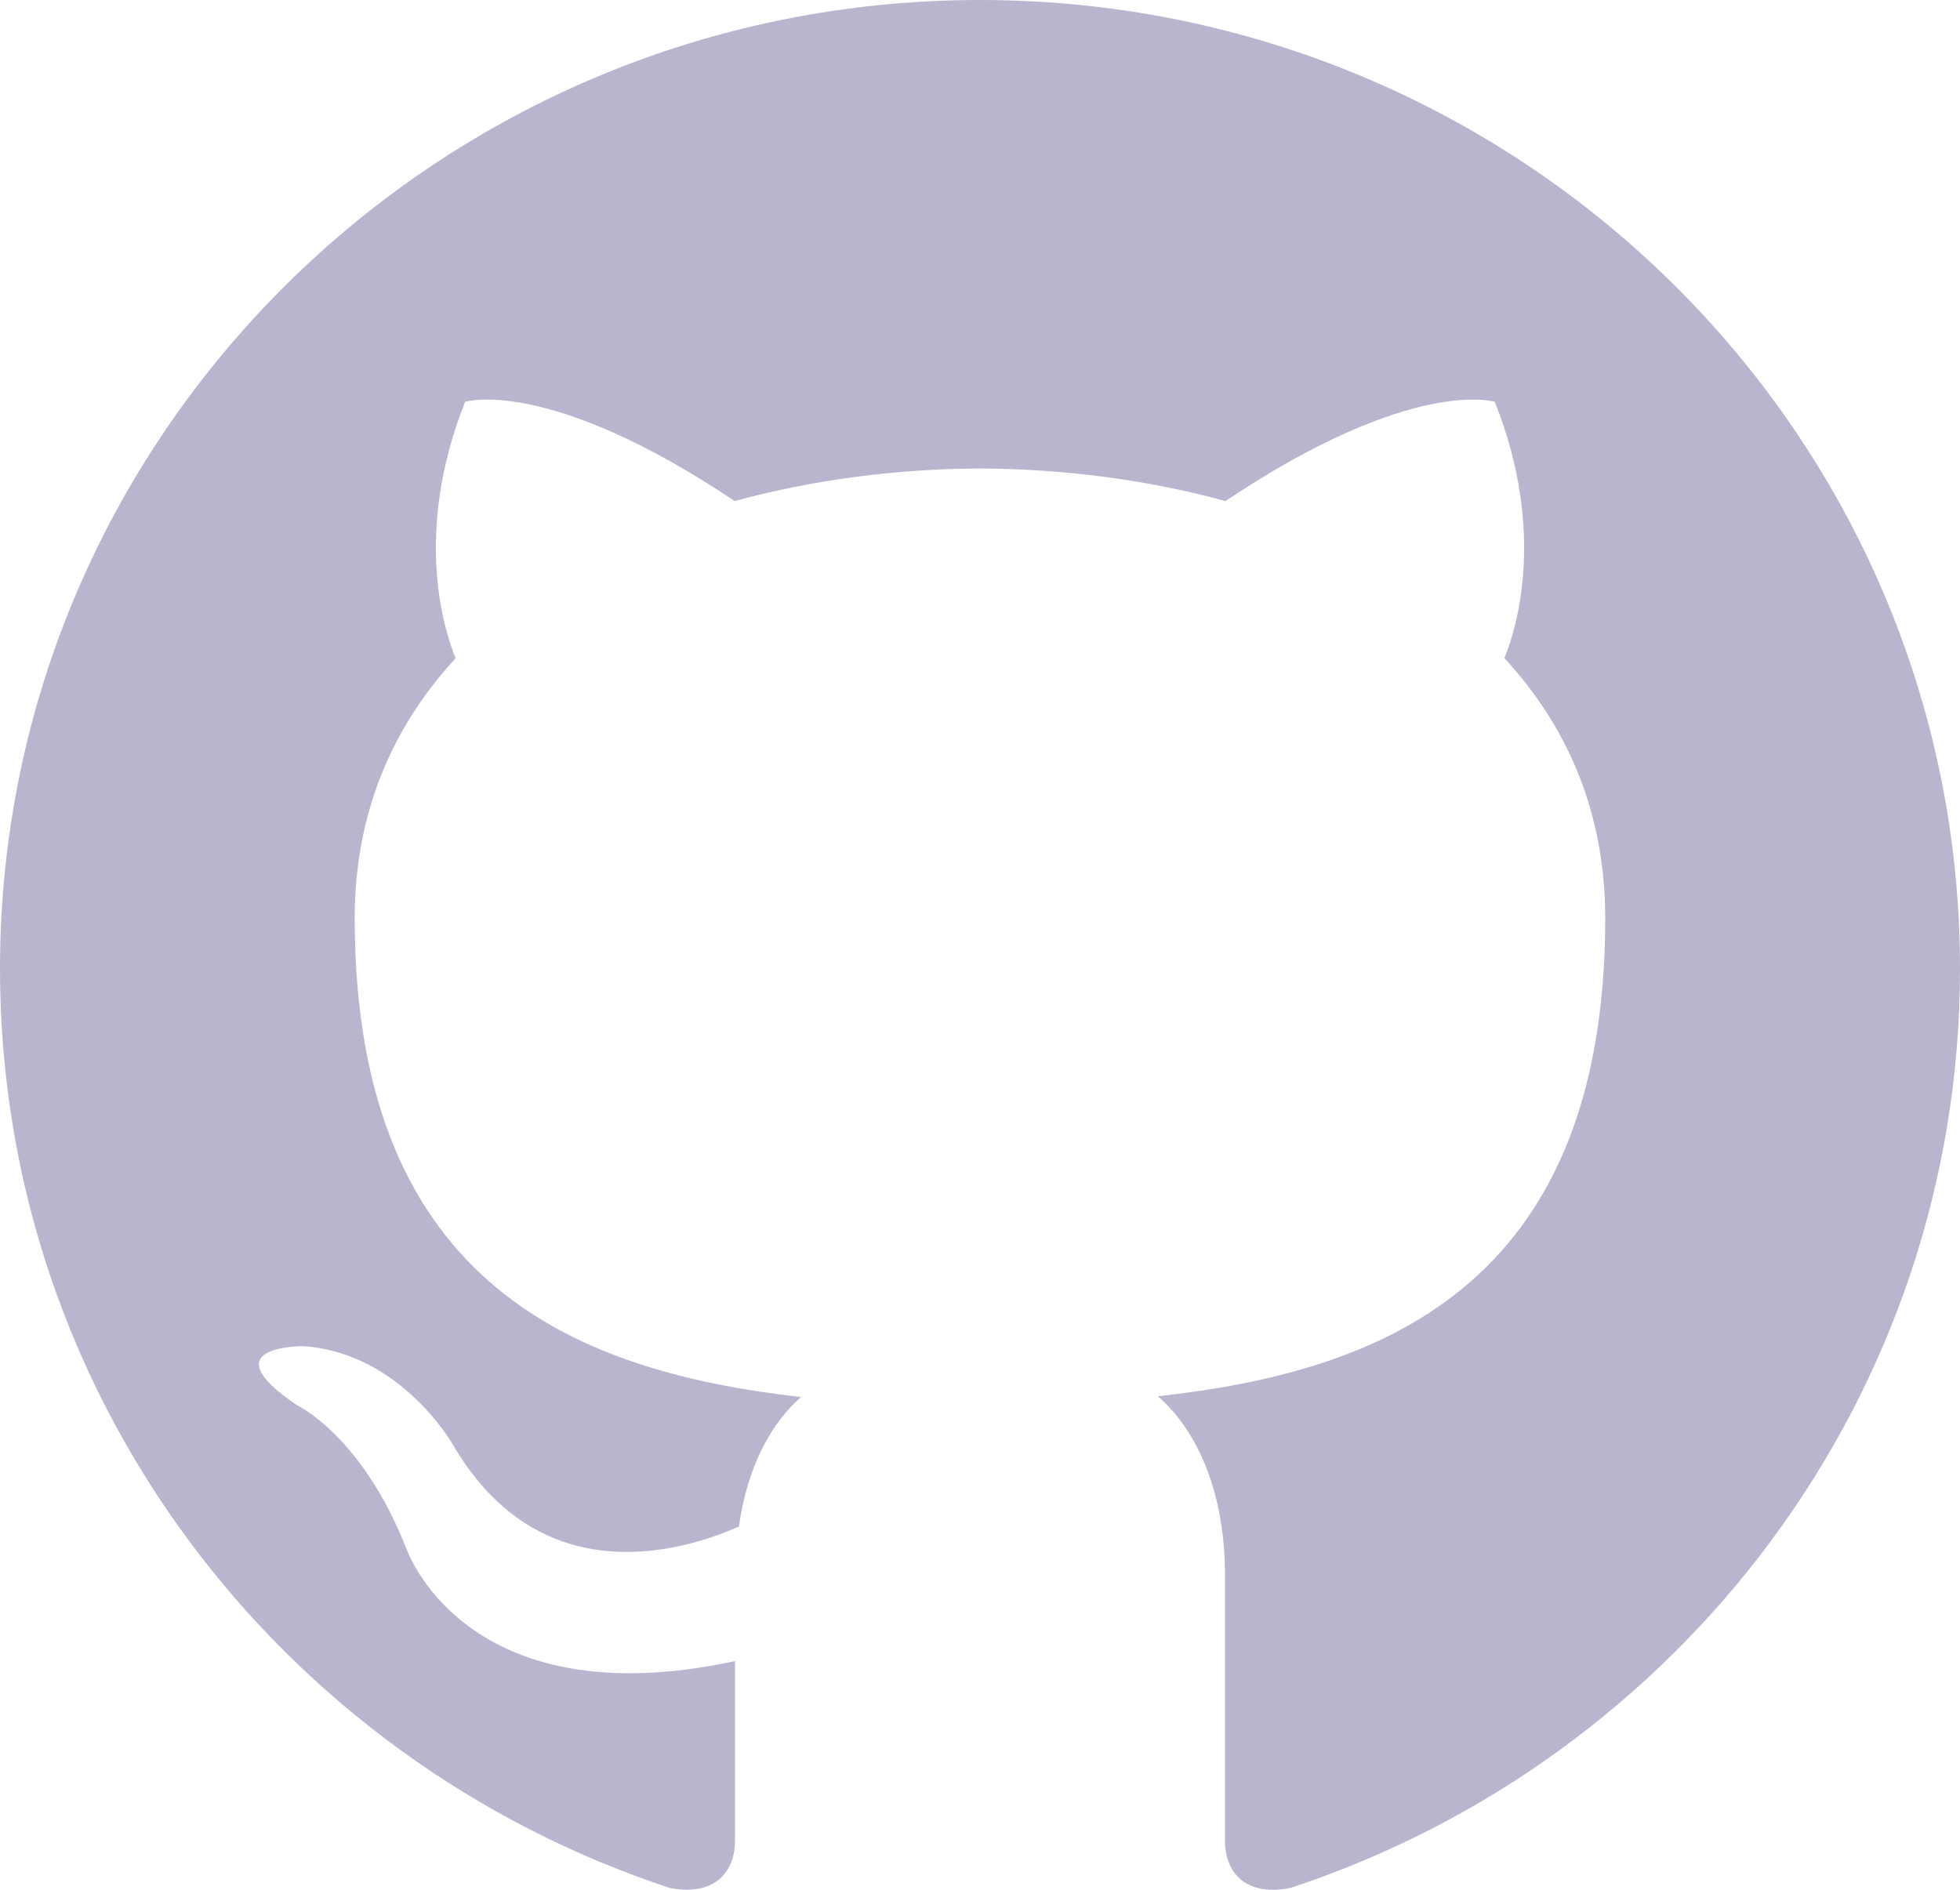
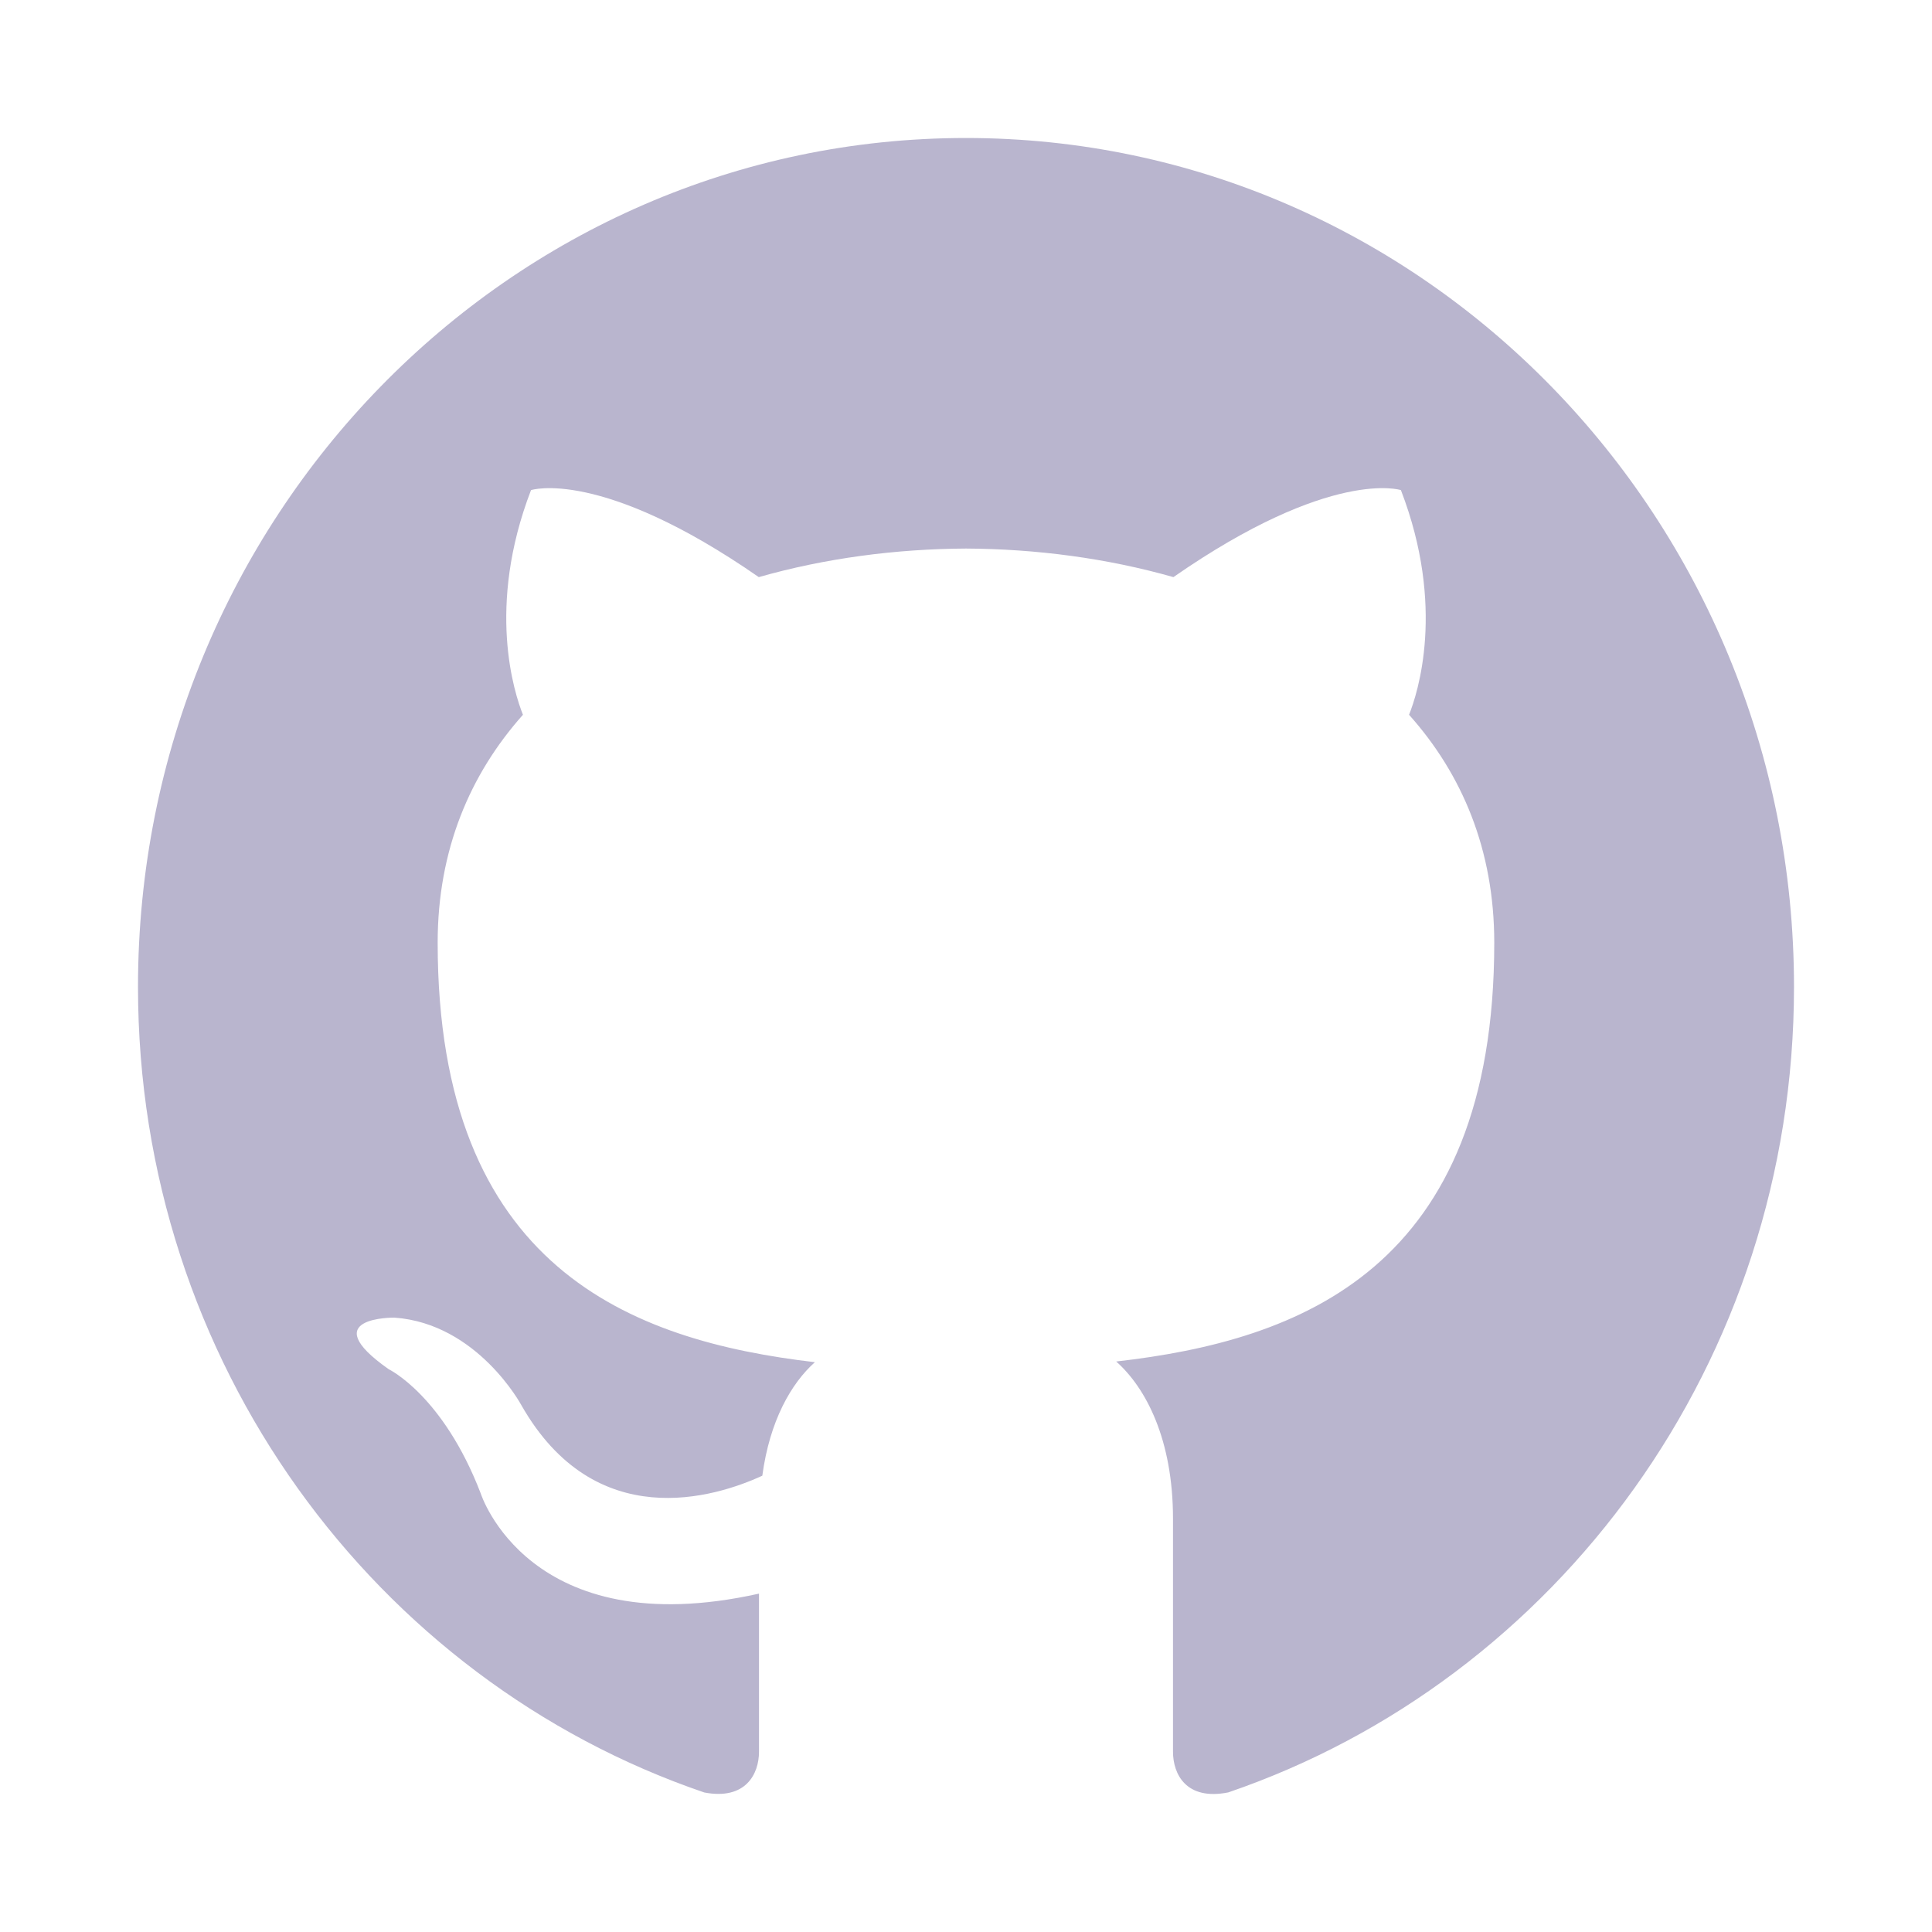
- <svg xmlns="http://www.w3.org/2000/svg" width="28" height="27" viewBox="0 0 28 27" fill="none">
-   <path d="M14 0C6.27 0 0 6.197 0 13.841C0 19.957 4.011 25.145 9.575 26.976C10.274 27.104 10.5 26.674 10.5 26.31V23.733C6.606 24.571 5.795 22.1 5.795 22.1C5.158 20.5 4.24 20.075 4.24 20.075C2.969 19.215 4.337 19.234 4.337 19.234C5.742 19.331 6.482 20.66 6.482 20.66C7.73 22.776 9.757 22.165 10.556 21.81C10.681 20.916 11.044 20.305 11.445 19.96C8.336 19.608 5.067 18.422 5.067 13.119C5.067 11.607 5.614 10.373 6.509 9.404C6.364 9.055 5.885 7.646 6.645 5.741C6.645 5.741 7.821 5.369 10.496 7.159C11.613 6.853 12.81 6.699 14 6.693C15.19 6.699 16.388 6.853 17.507 7.159C20.18 5.369 21.354 5.741 21.354 5.741C22.115 7.647 21.636 9.056 21.491 9.404C22.39 10.373 22.932 11.608 22.932 13.119C22.932 18.435 19.657 19.606 16.54 19.949C17.041 20.378 17.5 21.22 17.5 22.512V26.31C17.5 26.678 17.724 27.11 18.434 26.974C23.994 25.142 28 19.954 28 13.841C28 6.197 21.732 0 14 0Z" fill="#B9B5CE" />
+ <svg xmlns="http://www.w3.org/2000/svg" width="28" height="28" viewBox="0 0 28 28" fill="none">
+   <path d="M14 2C7.374 2 2 7.509 2 14.303C2 19.739 5.438 24.351 10.207 25.978C10.806 26.092 11 25.711 11 25.387V23.096C7.662 23.84 6.967 21.644 6.967 21.644C6.421 20.222 5.634 19.844 5.634 19.844C4.545 19.08 5.717 19.096 5.717 19.096C6.922 19.183 7.556 20.365 7.556 20.365C8.626 22.245 10.363 21.702 11.048 21.387C11.155 20.592 11.466 20.049 11.81 19.742C9.145 19.43 6.343 18.375 6.343 13.662C6.343 12.317 6.812 11.22 7.579 10.359C7.455 10.048 7.044 8.797 7.696 7.103C7.696 7.103 8.704 6.773 10.997 8.364C11.954 8.091 12.98 7.955 14 7.95C15.02 7.955 16.047 8.091 17.006 8.364C19.297 6.773 20.303 7.103 20.303 7.103C20.956 8.798 20.545 10.05 20.421 10.359C21.191 11.22 21.656 12.318 21.656 13.662C21.656 18.387 18.849 19.428 16.177 19.732C16.607 20.114 17 20.862 17 22.01V25.387C17 25.714 17.192 26.098 17.801 25.977C22.566 24.348 26 19.737 26 14.303C26 7.509 20.627 2 14 2Z" fill="#B9B5CE" />
</svg>
